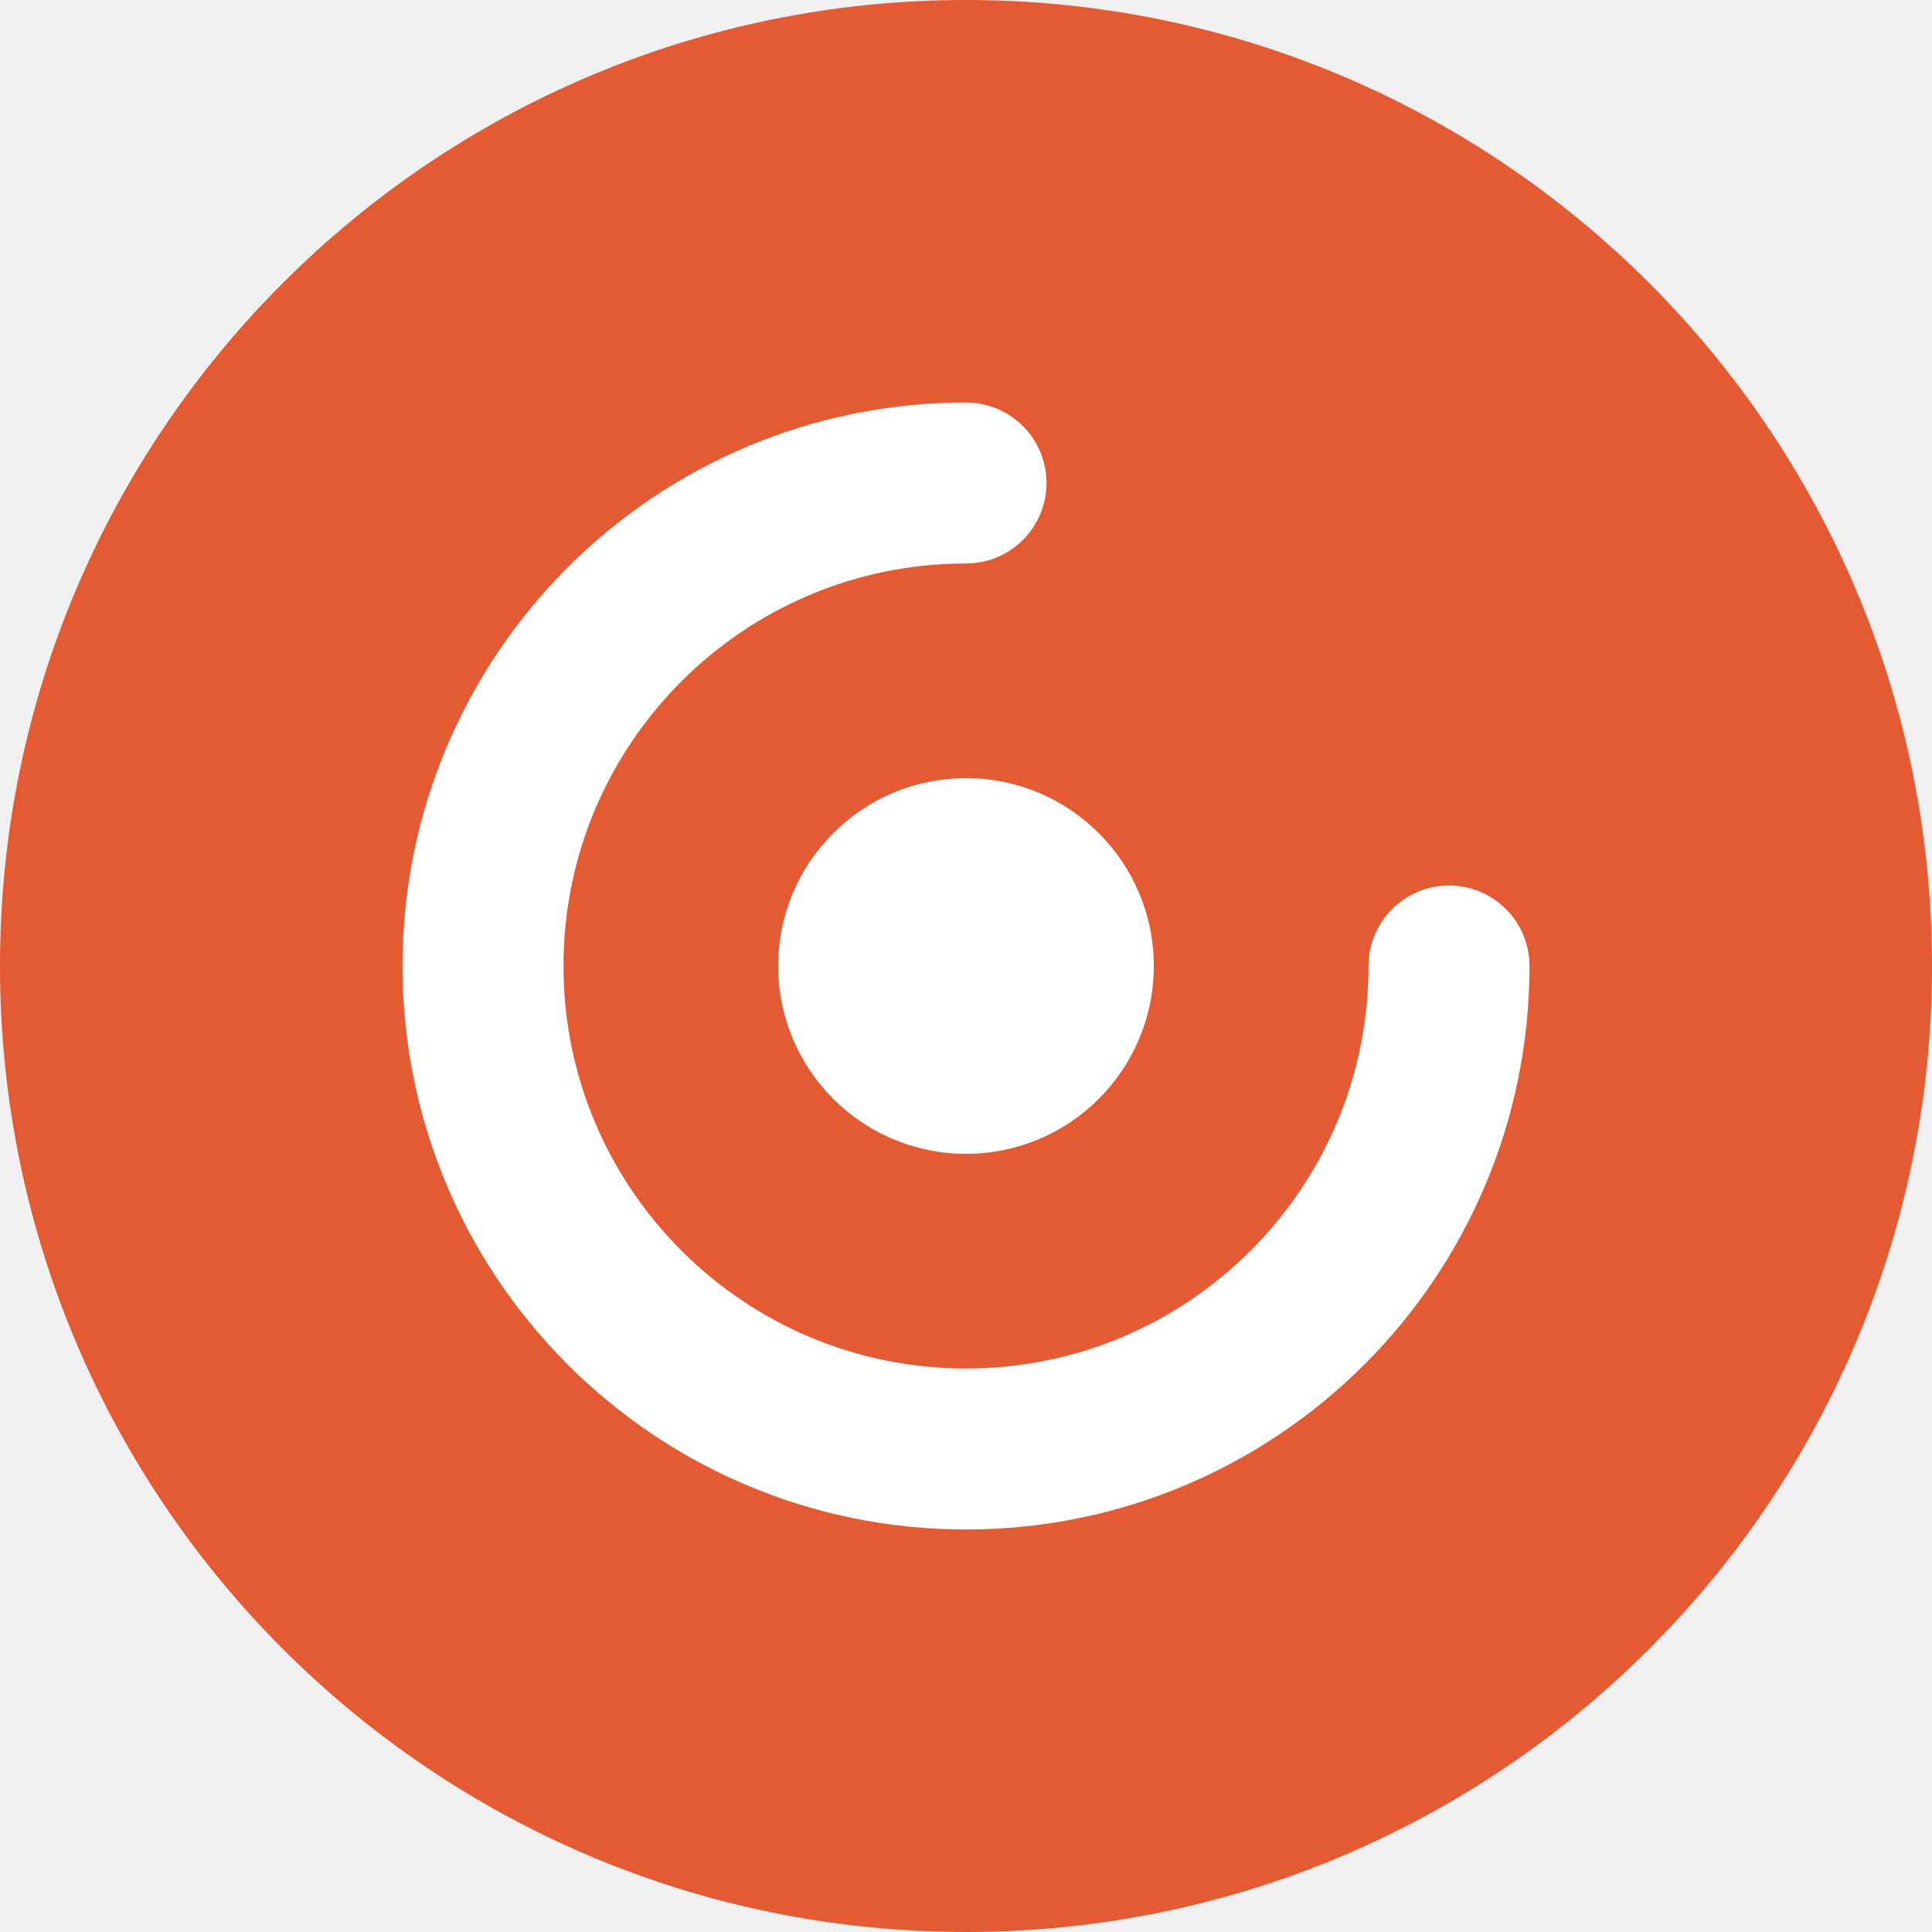
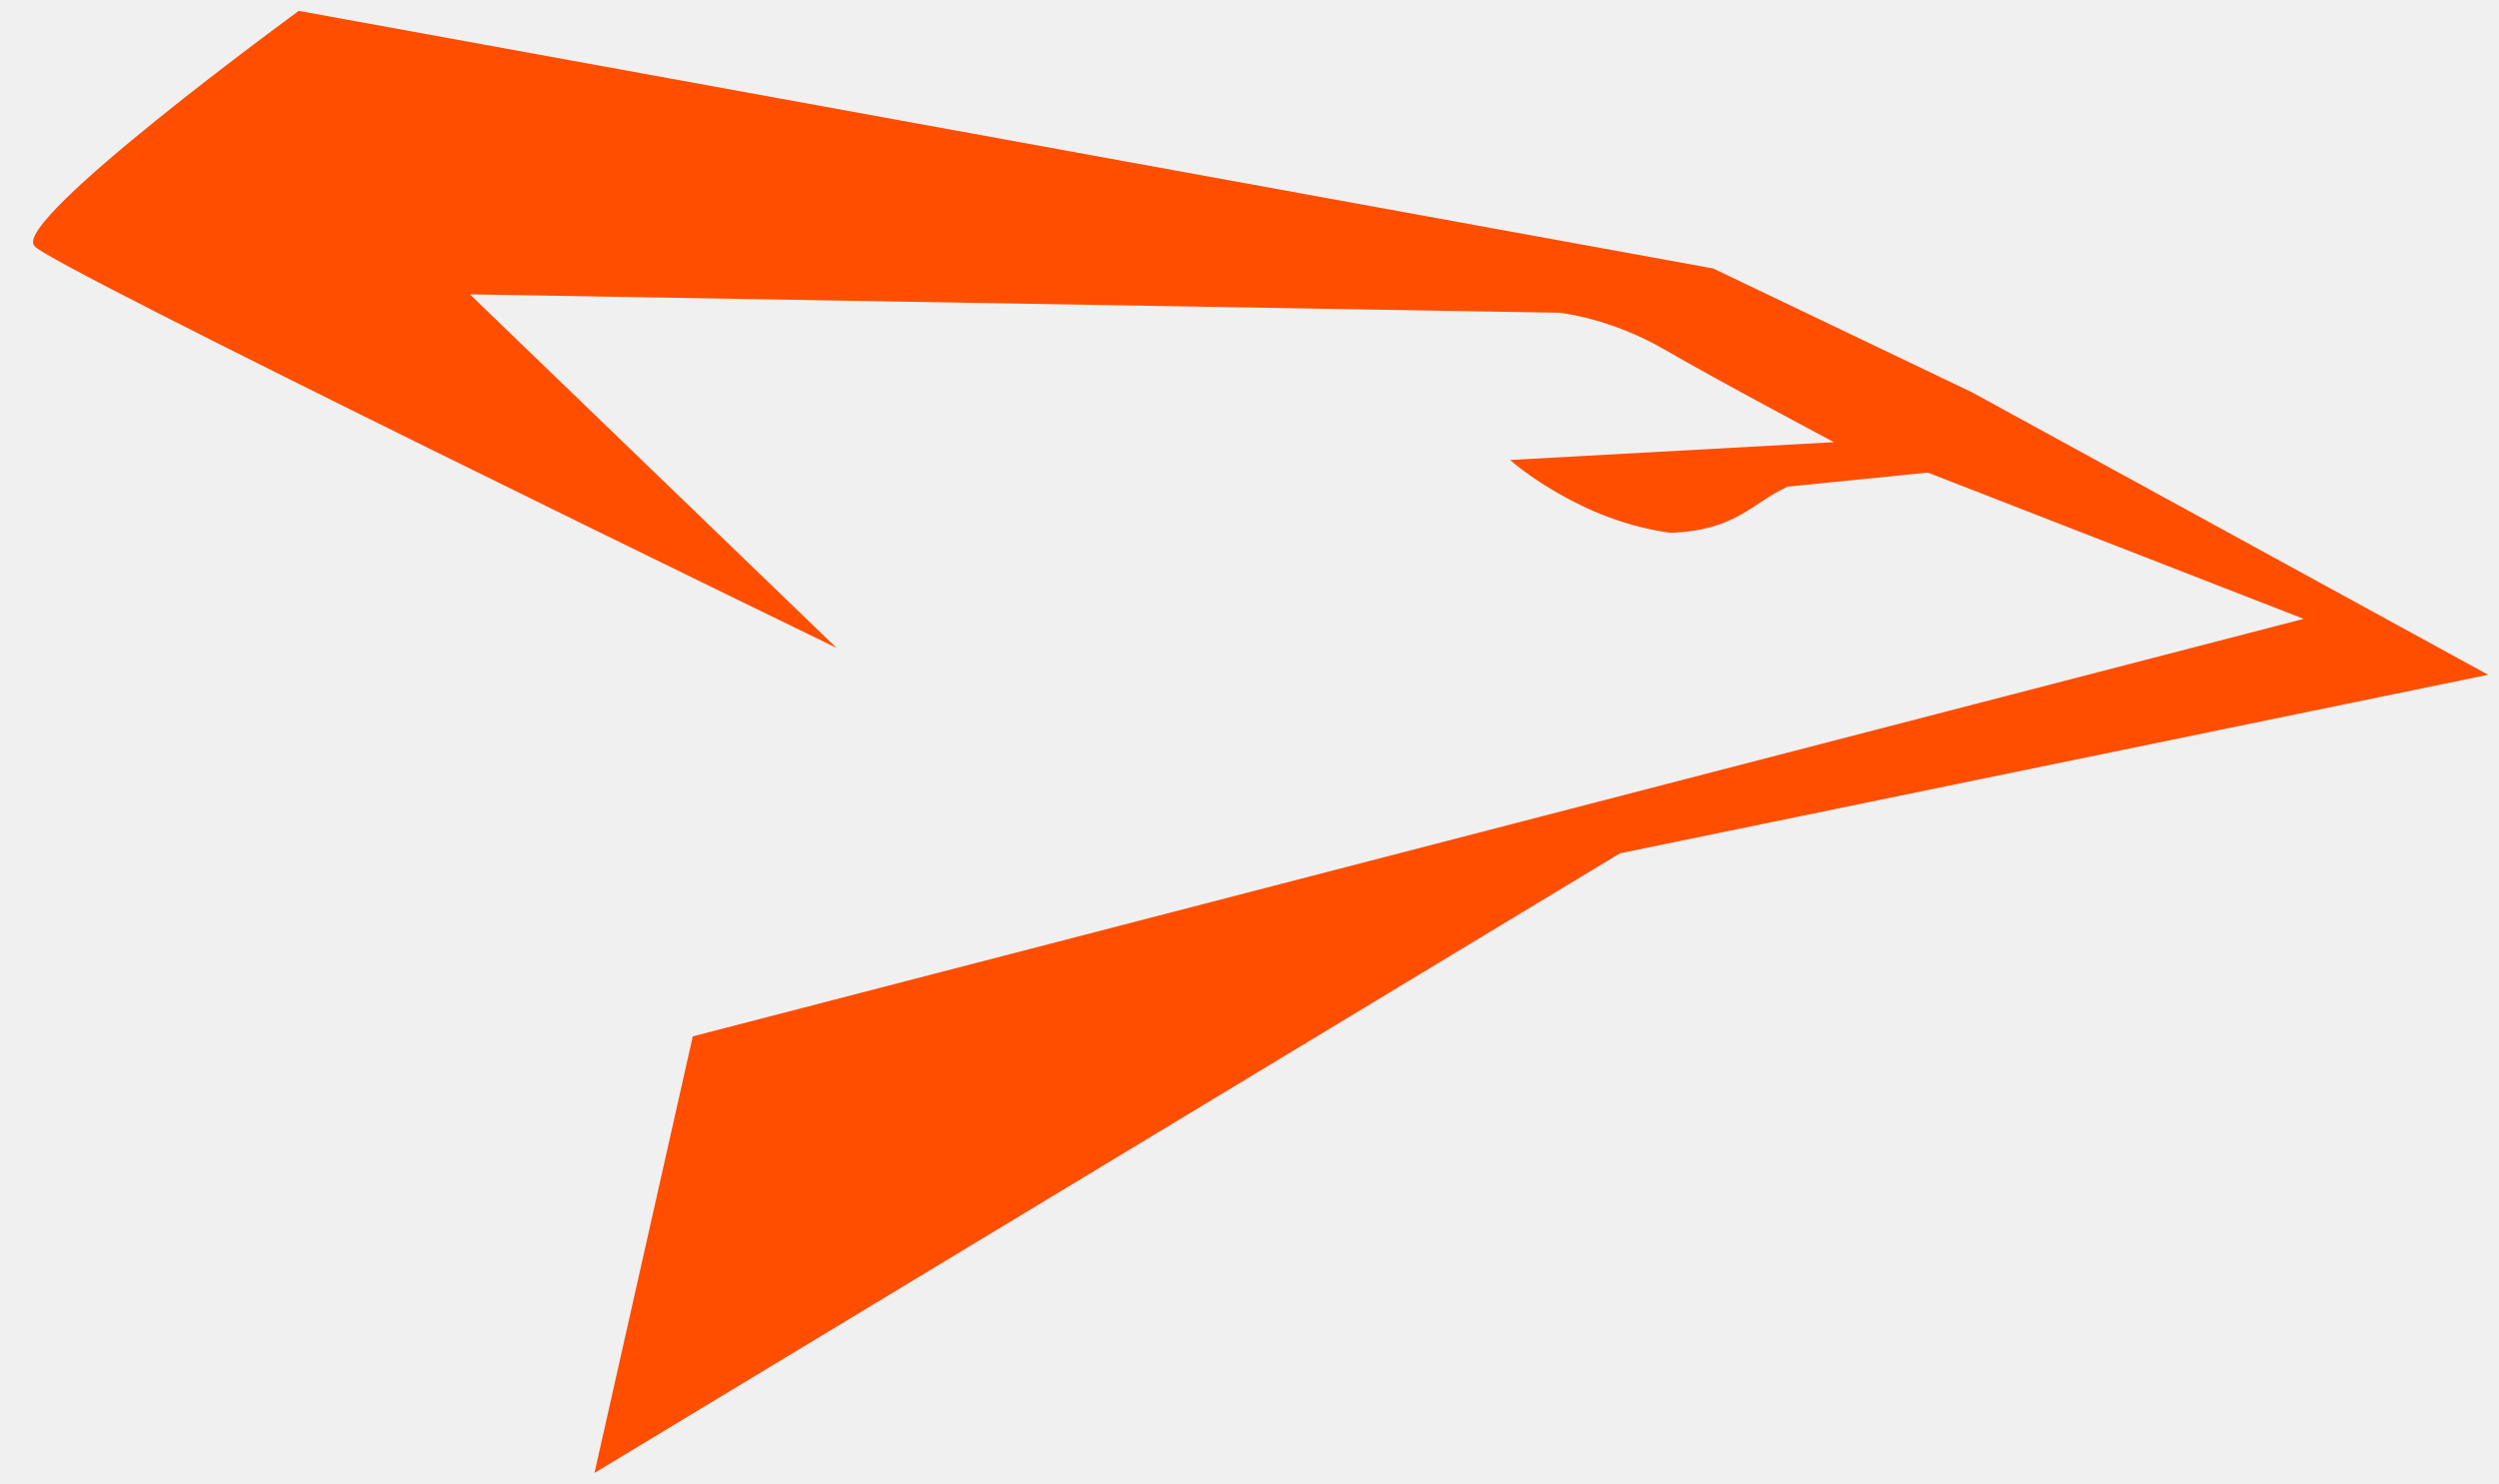
- <svg xmlns="http://www.w3.org/2000/svg" width="36" height="36" viewBox="0 0 36 36">
-   <circle cx="18" cy="18" r="18" fill="#E35A33" />
-   <path d="M18 9a9 9 0 1 0 9 9" fill="none" stroke="#FFFFFF" stroke-width="3" stroke-linecap="round" />
-   <circle cx="18" cy="18" r="3.5" fill="#FFFFFF" />
+ <svg xmlns="http://www.w3.org/2000/svg" viewBox="0 0 459.93 273.16">
+   <path fill="#FF4E00" d="M 6.33 45.26 C 6.86 47.84 153.96 119.28 153.96 119.28 L 86.48 54.19 L 287.00 57.58 C 287.00 57.58 296.21 58.47 306.36 64.36 C 316.51 70.25 337.53 81.40 337.53 81.40 L 277.92 84.68 C 277.92 84.68 282.76 89.10 291.43 93.25 C 300.10 97.40 307.57 98.09 307.57 98.09 C 319.65 97.59 322.32 92.64 329.01 89.59 L 354.80 87.00 L 423.98 113.93 L 127.50 190.79 L 109.41 271.16 L 298.14 157.09 L 457.93 124.22 L 362.92 72.21 L 315.30 49.42 L 54.99 2.00 C 54.99 2.00 2.00 40.67 6.33 45.26 Z" />
</svg>
